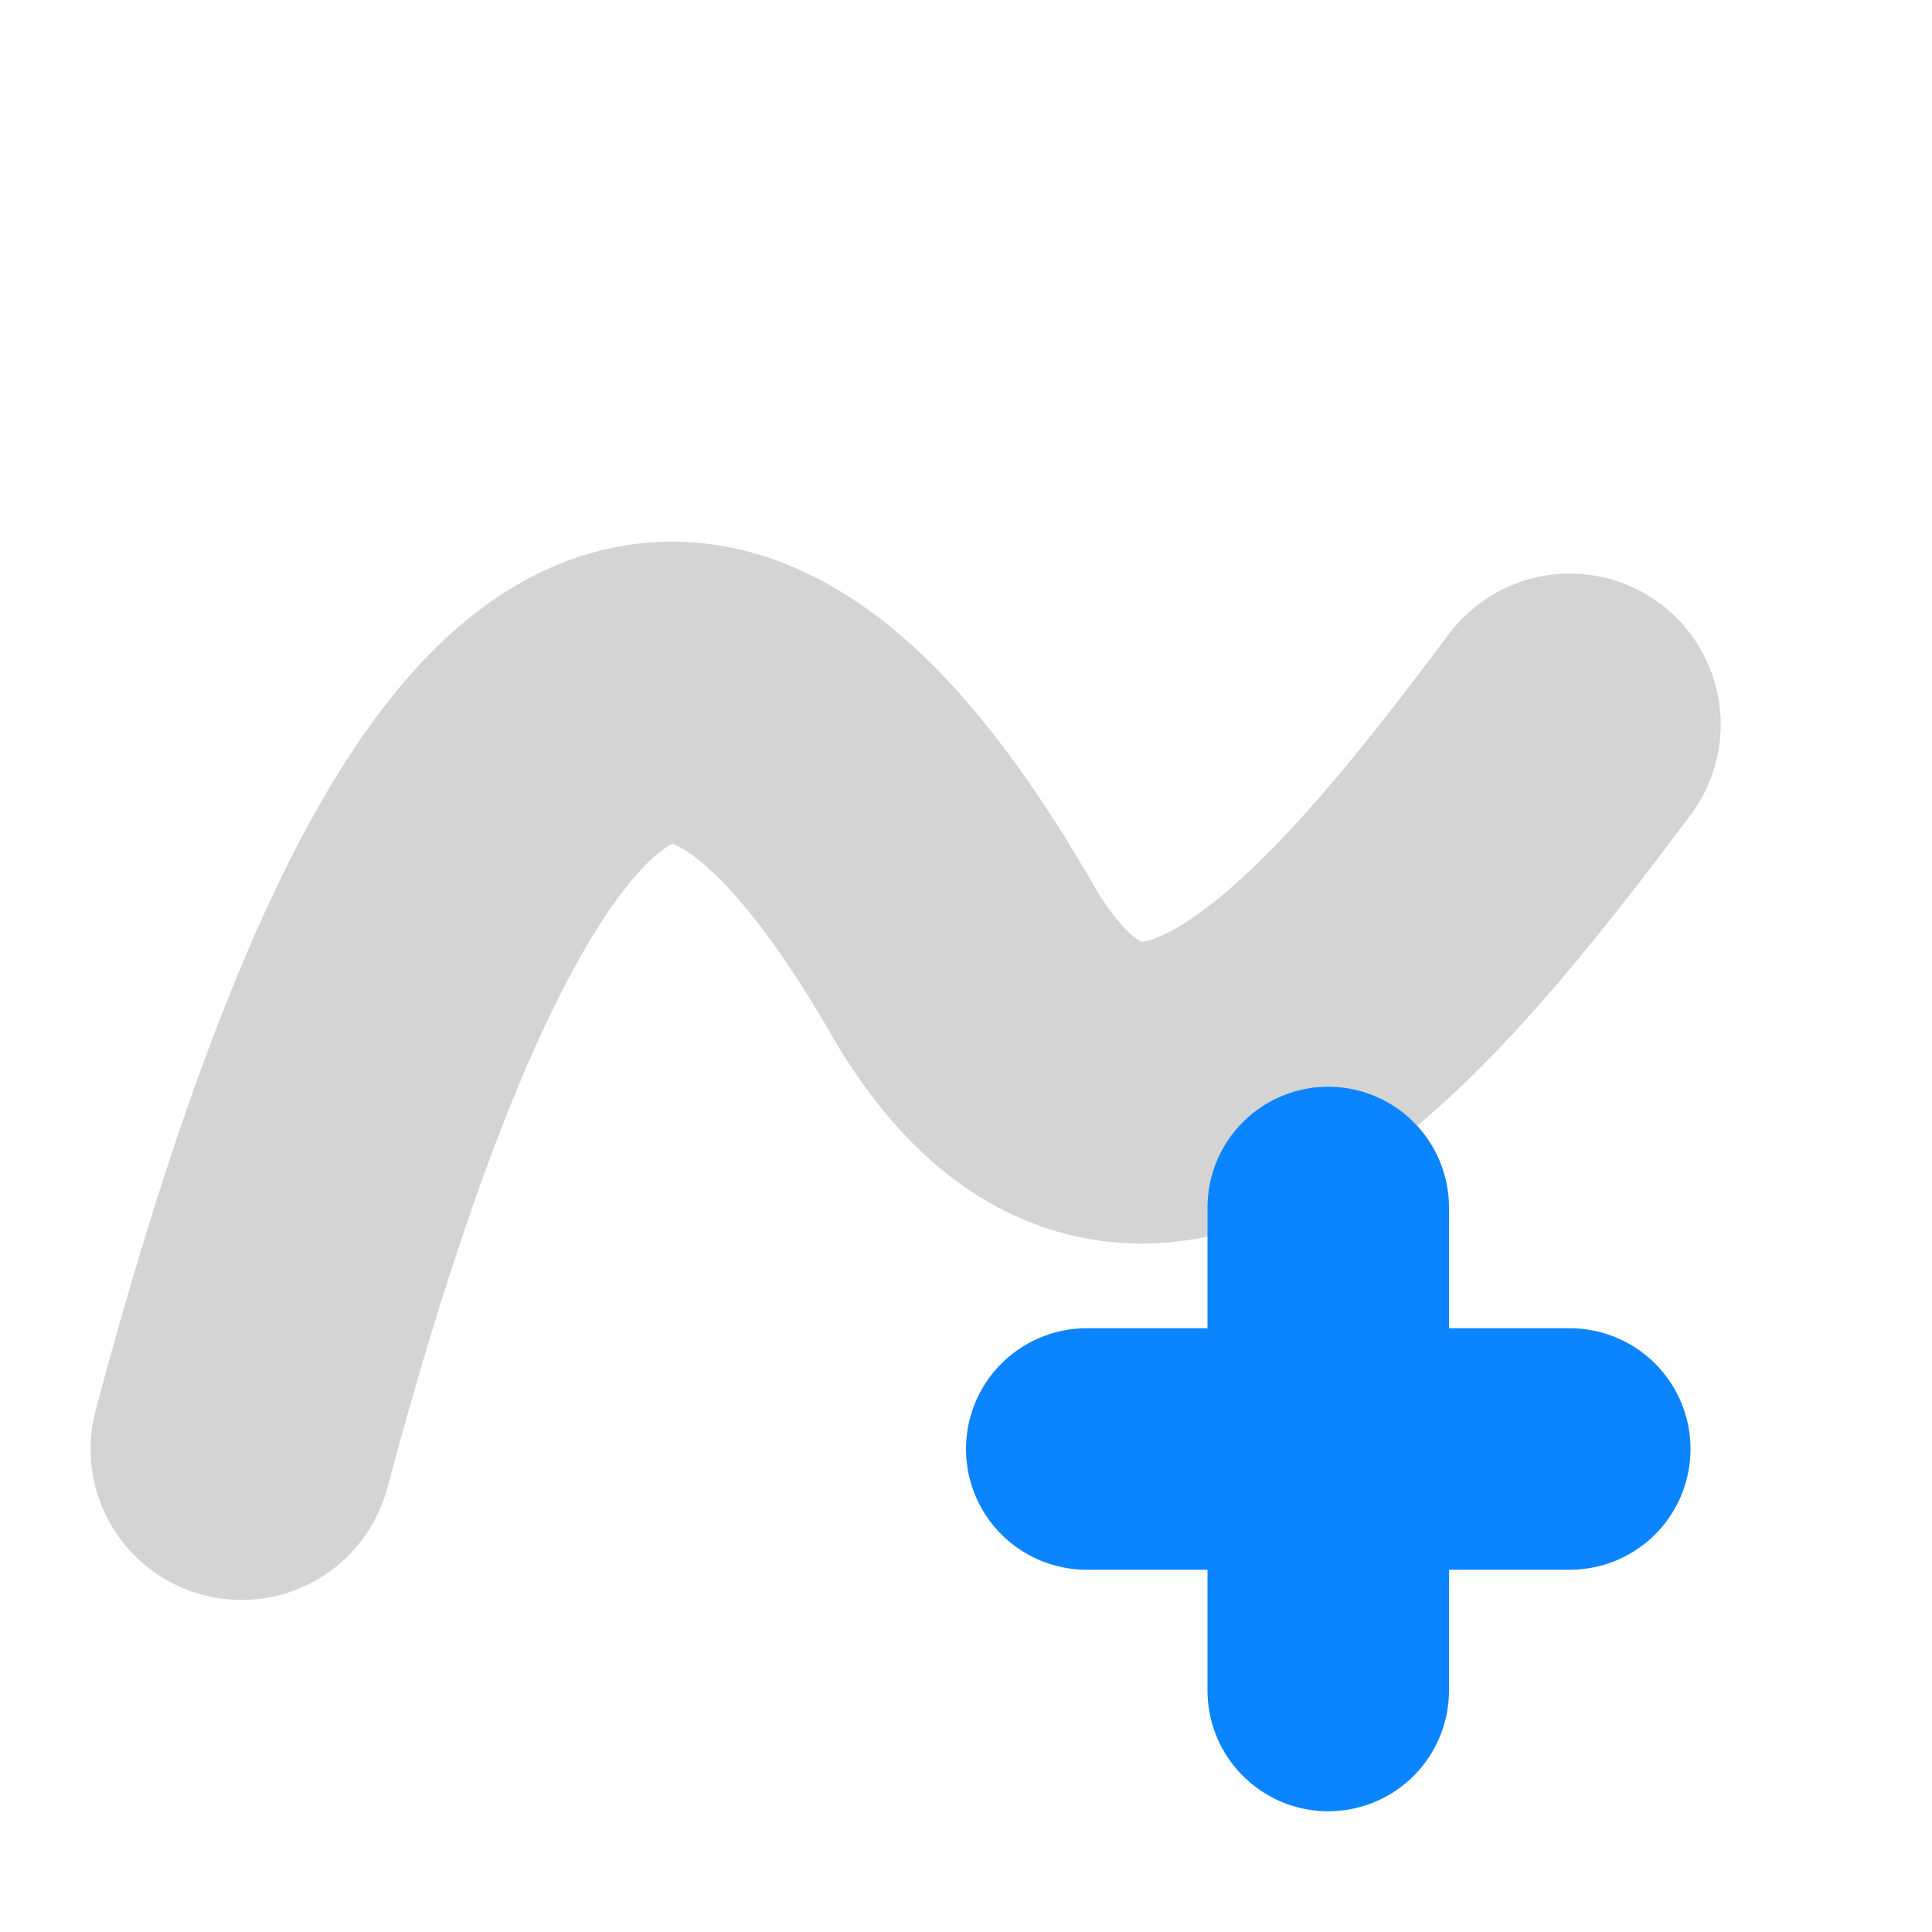
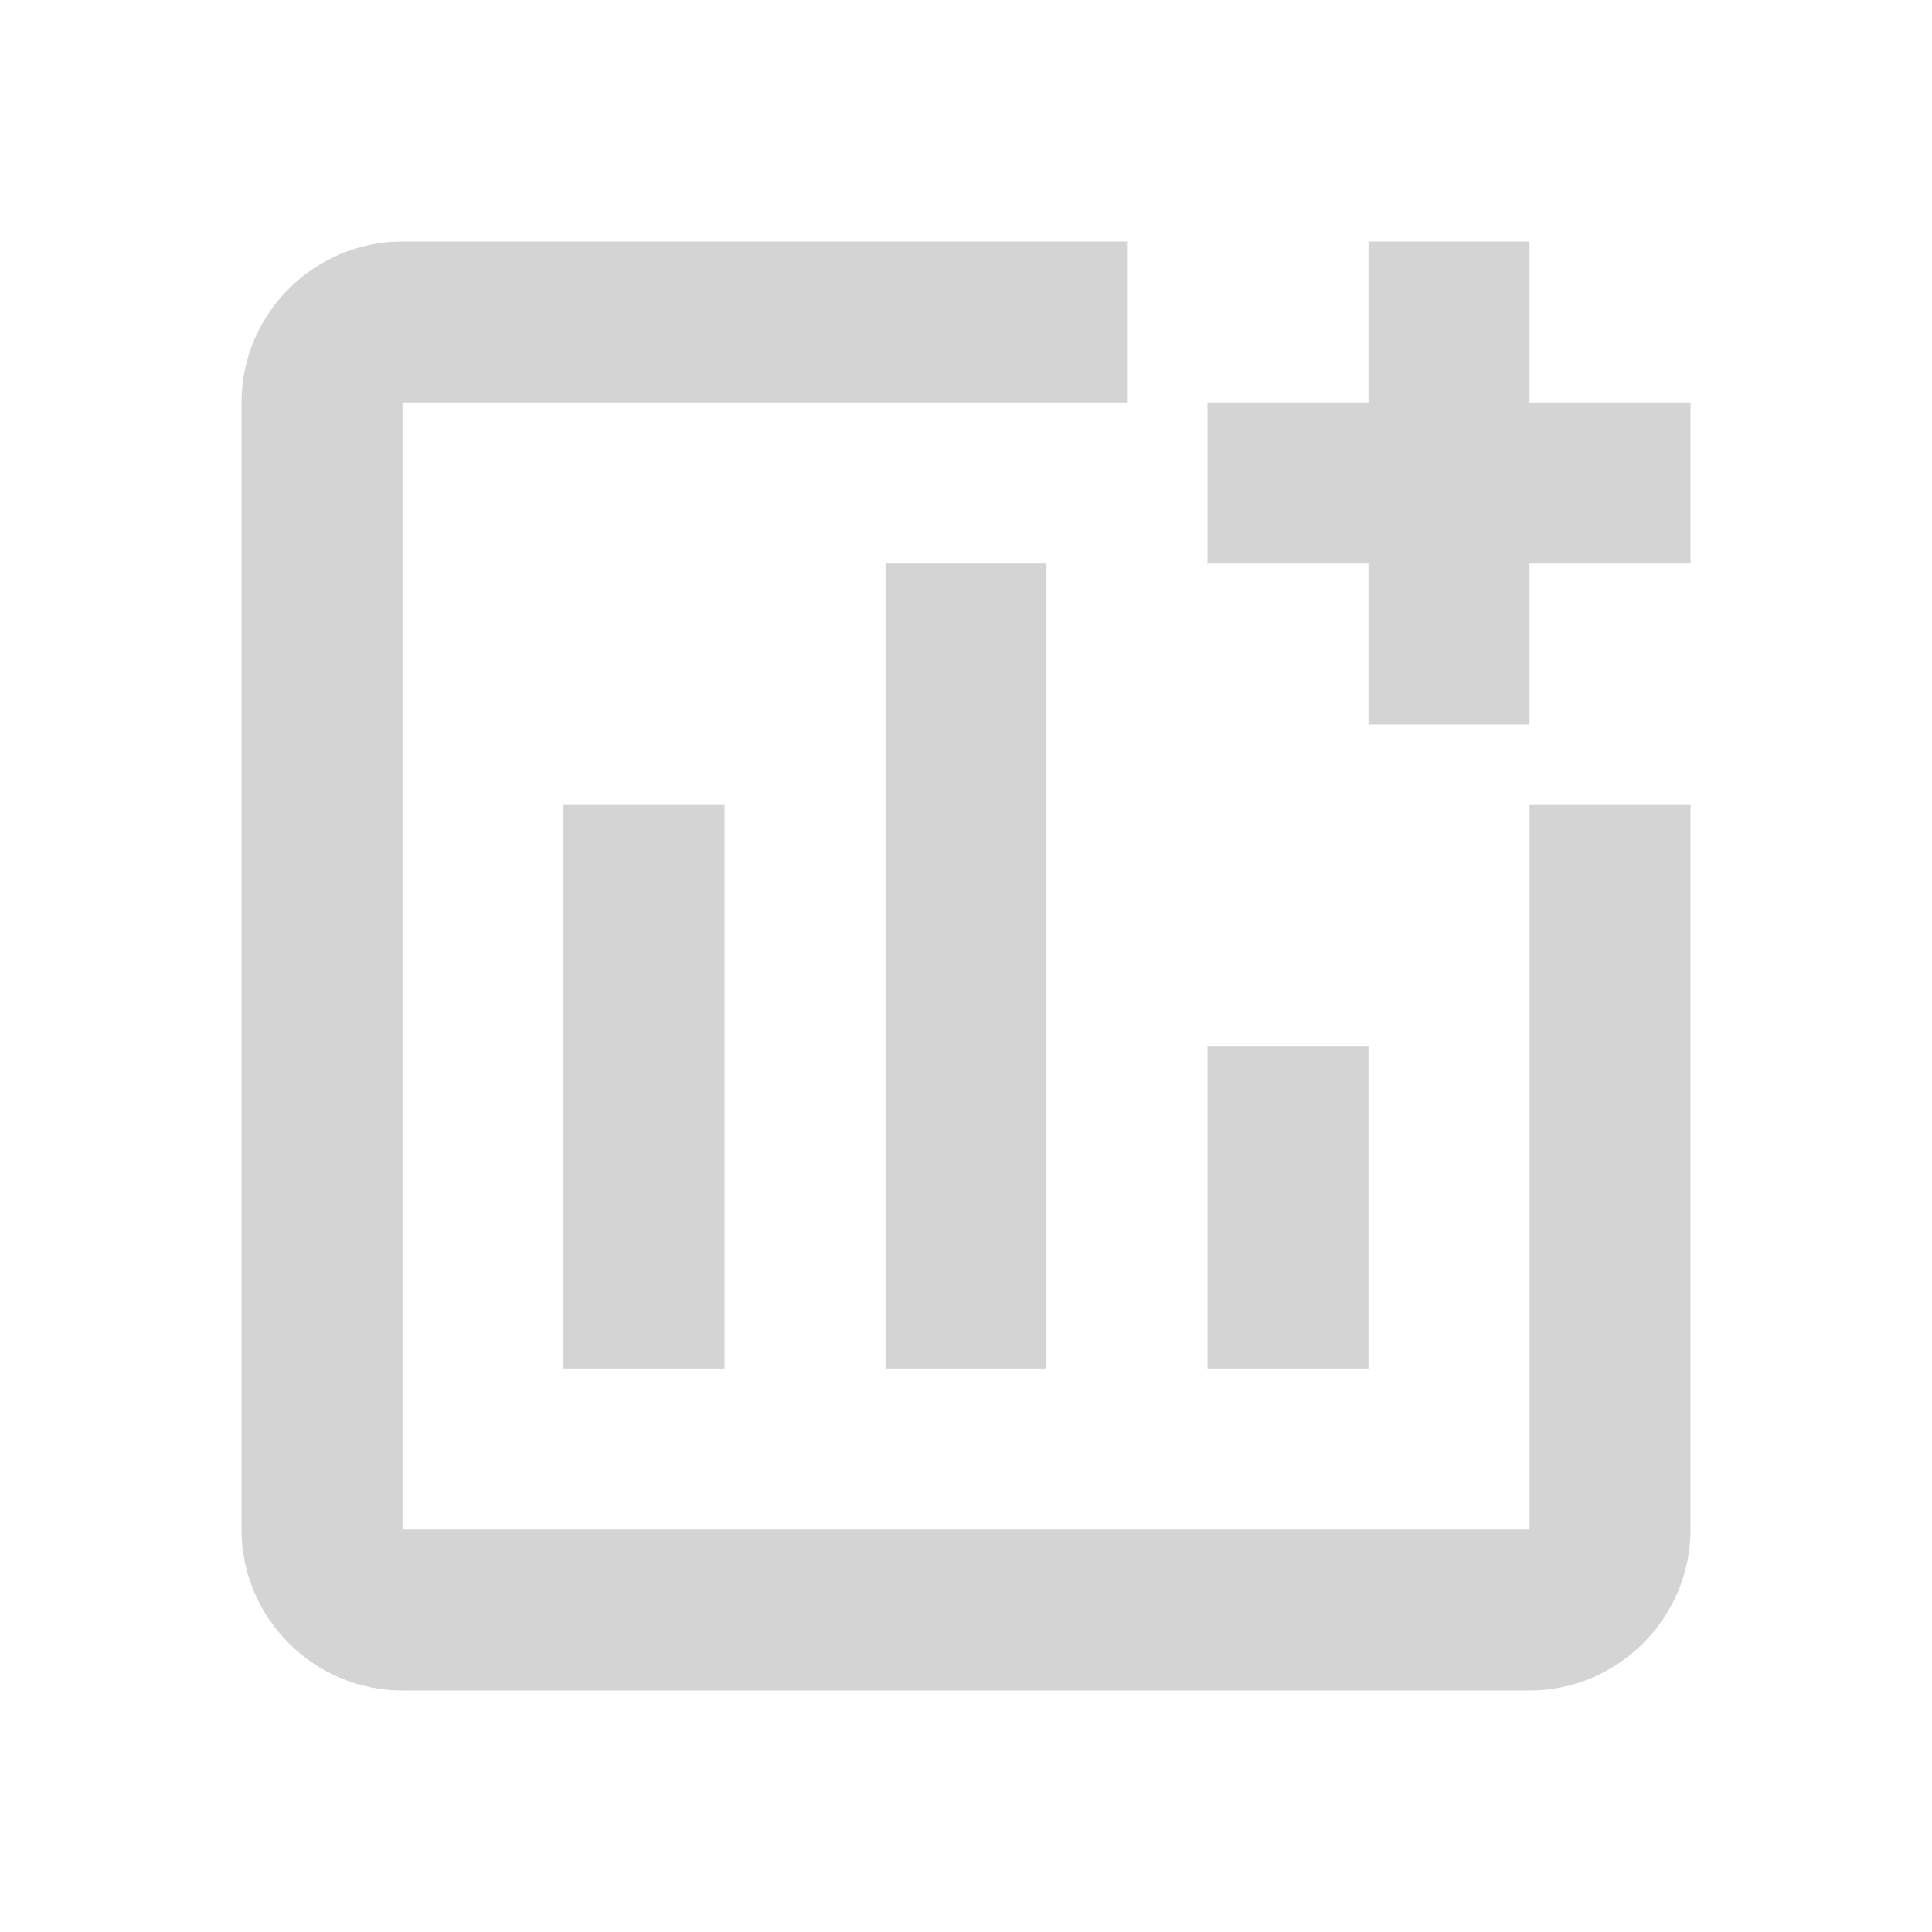
- <svg xmlns="http://www.w3.org/2000/svg" width="16" height="16" viewBox="0 0 16 16">
-   <path d="M2,12 C4,4.5 6,4.5 8,8 C9.5,10.5 11.5,8 13,6" fill="none" stroke="#D4D4D4" stroke-width="2.5" stroke-linecap="round" />
-   <path d="M11,10 L11,14 M9,12 L13,12" stroke="#0A84FF" stroke-width="2" stroke-linecap="round" />
+ <svg xmlns="http://www.w3.org/2000/svg" enable-background="new 0 0 24 24" height="24" viewBox="0 0 24 24" width="24" fill="#D4D4D4">
+   <g>
+     <rect fill="none" height="24" width="24" />
+   </g>
+   <g>
+     <g>
+       <path d="M19,19H5V5h9V3H5C3.9,3,3,3.9,3,5v14c0,1.1,0.9,2,2,2h14c1.1,0,2-0.9,2-2v-9h-2V19z" />
+       <rect height="4" width="2" x="15" y="13" />
+       <rect height="7" width="2" x="7" y="10" />
+       <rect height="10" width="2" x="11" y="7" />
+       <polygon points="19,5 19,3 17,3 17,5 15,5 15,7 17,7 17,9 19,9 19,7 21,7 21,5" />
+     </g>
+   </g>
</svg>
